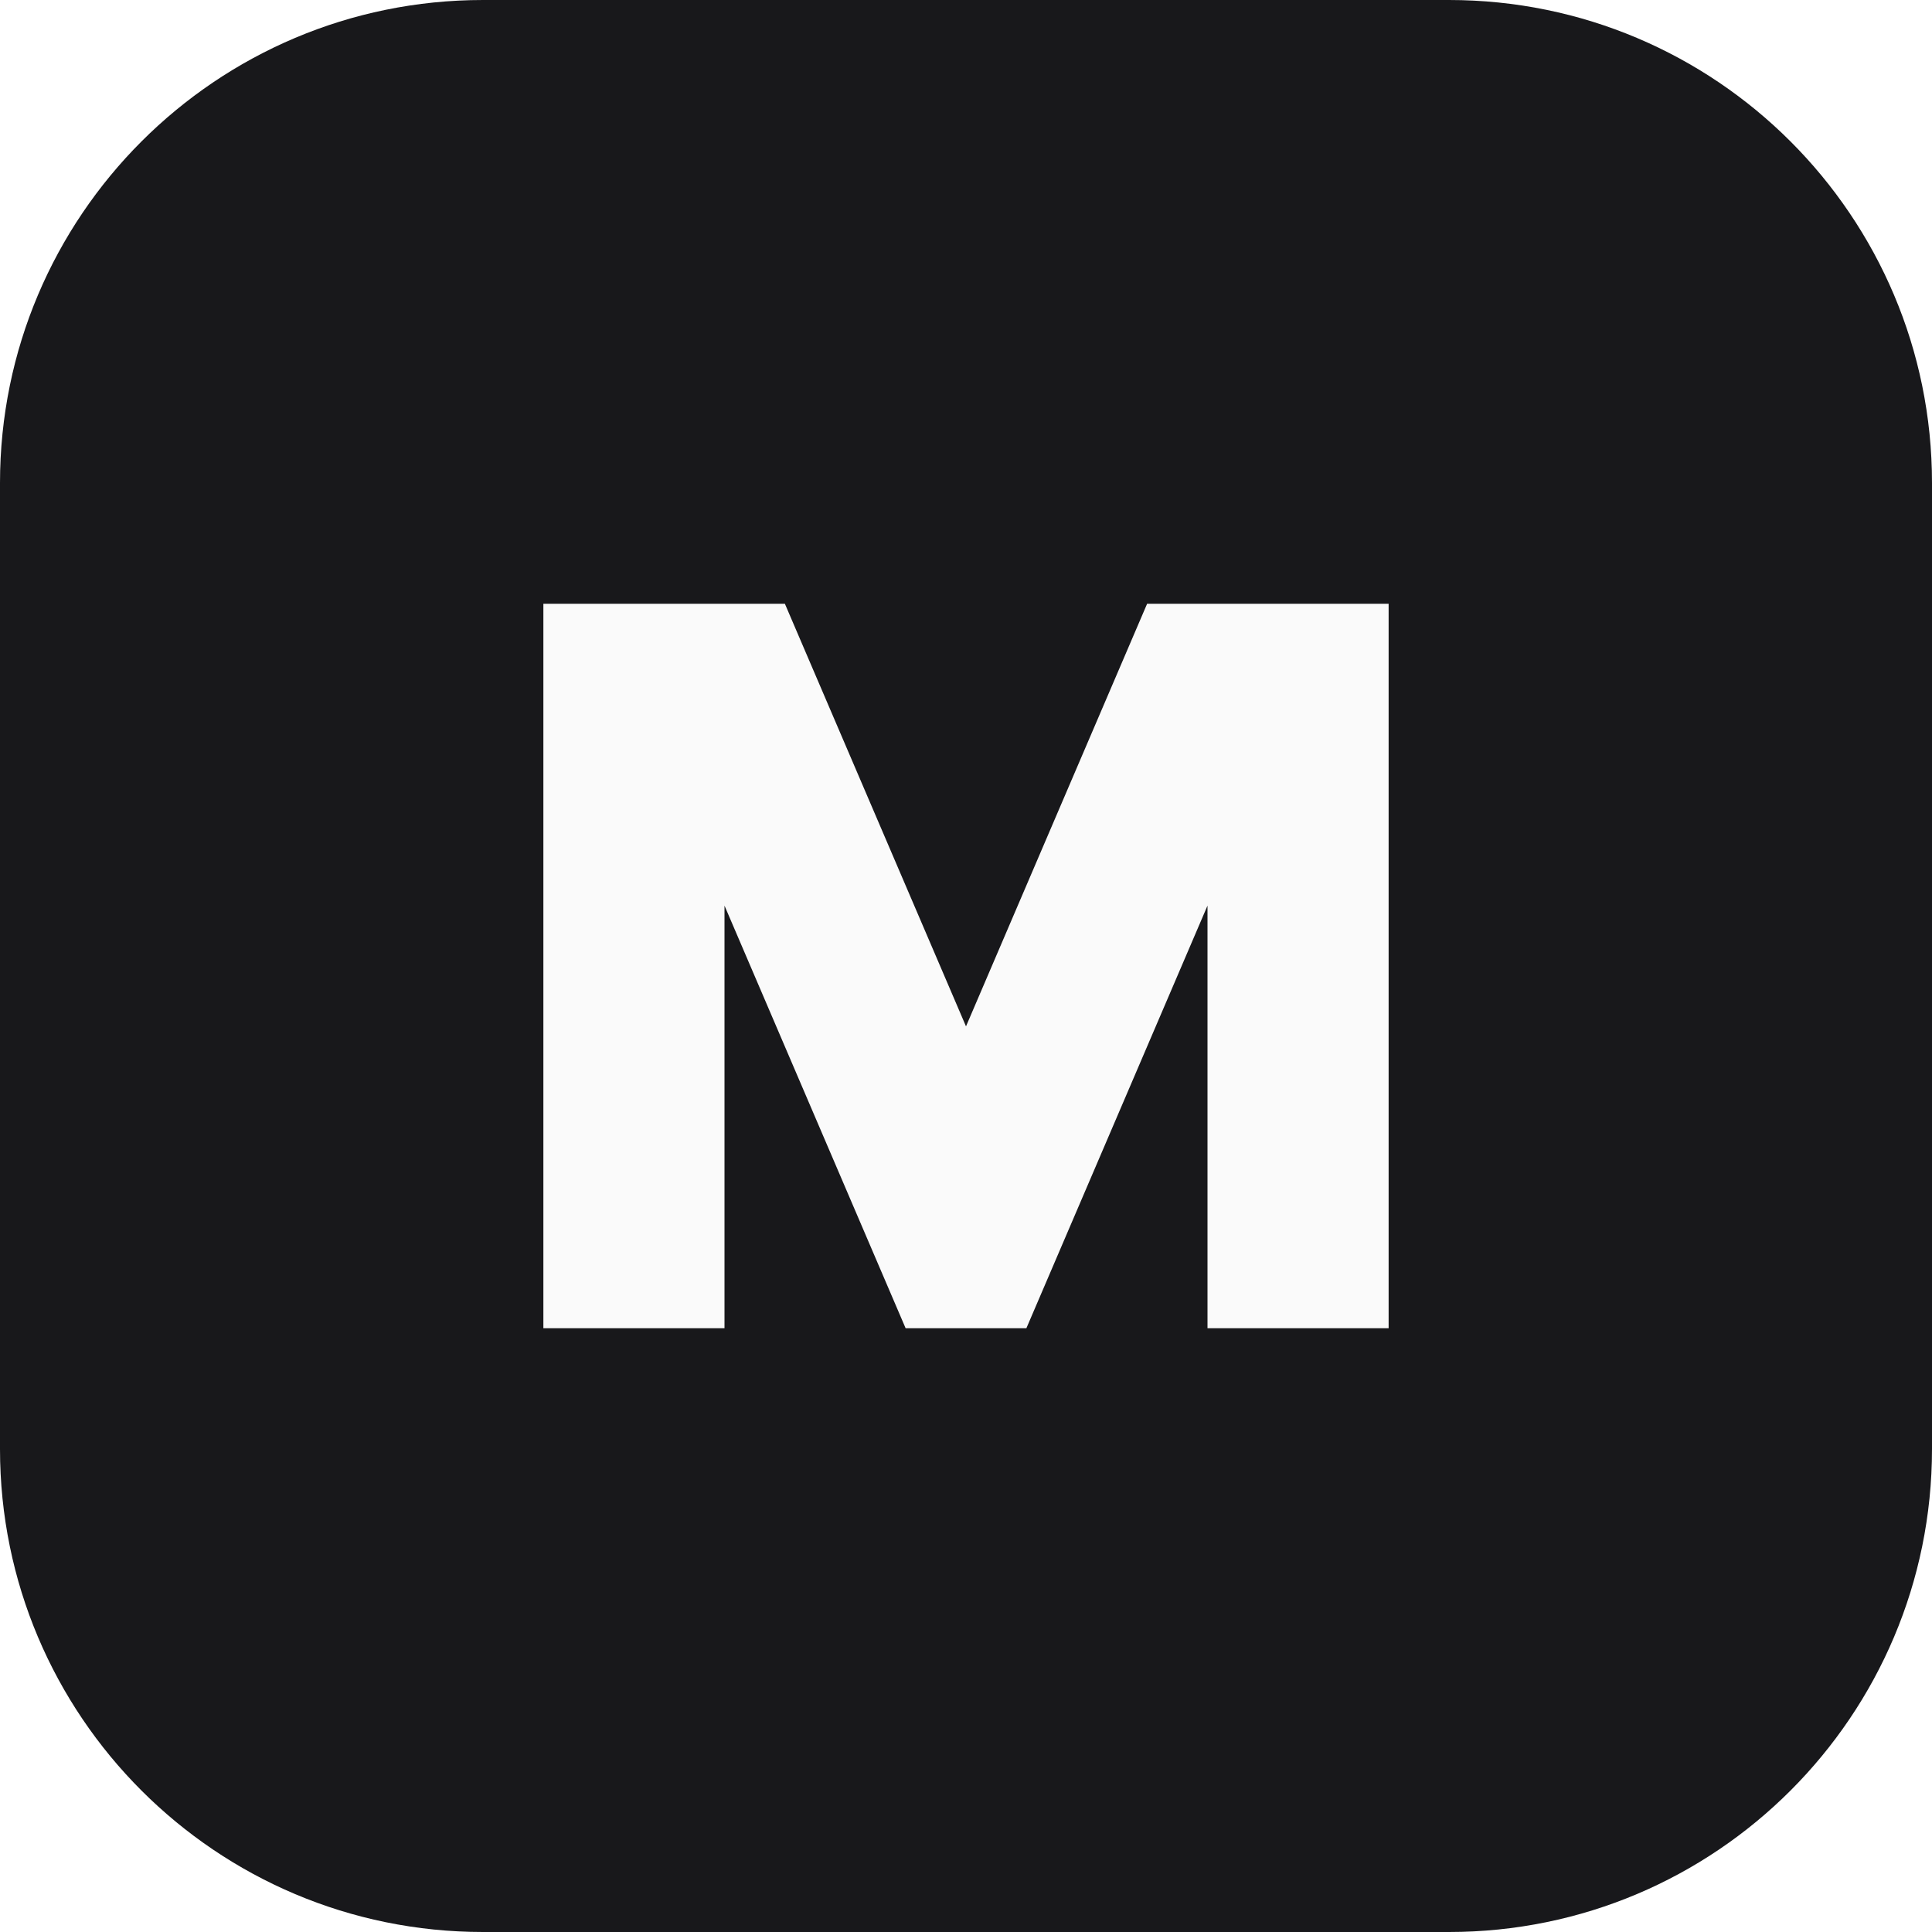
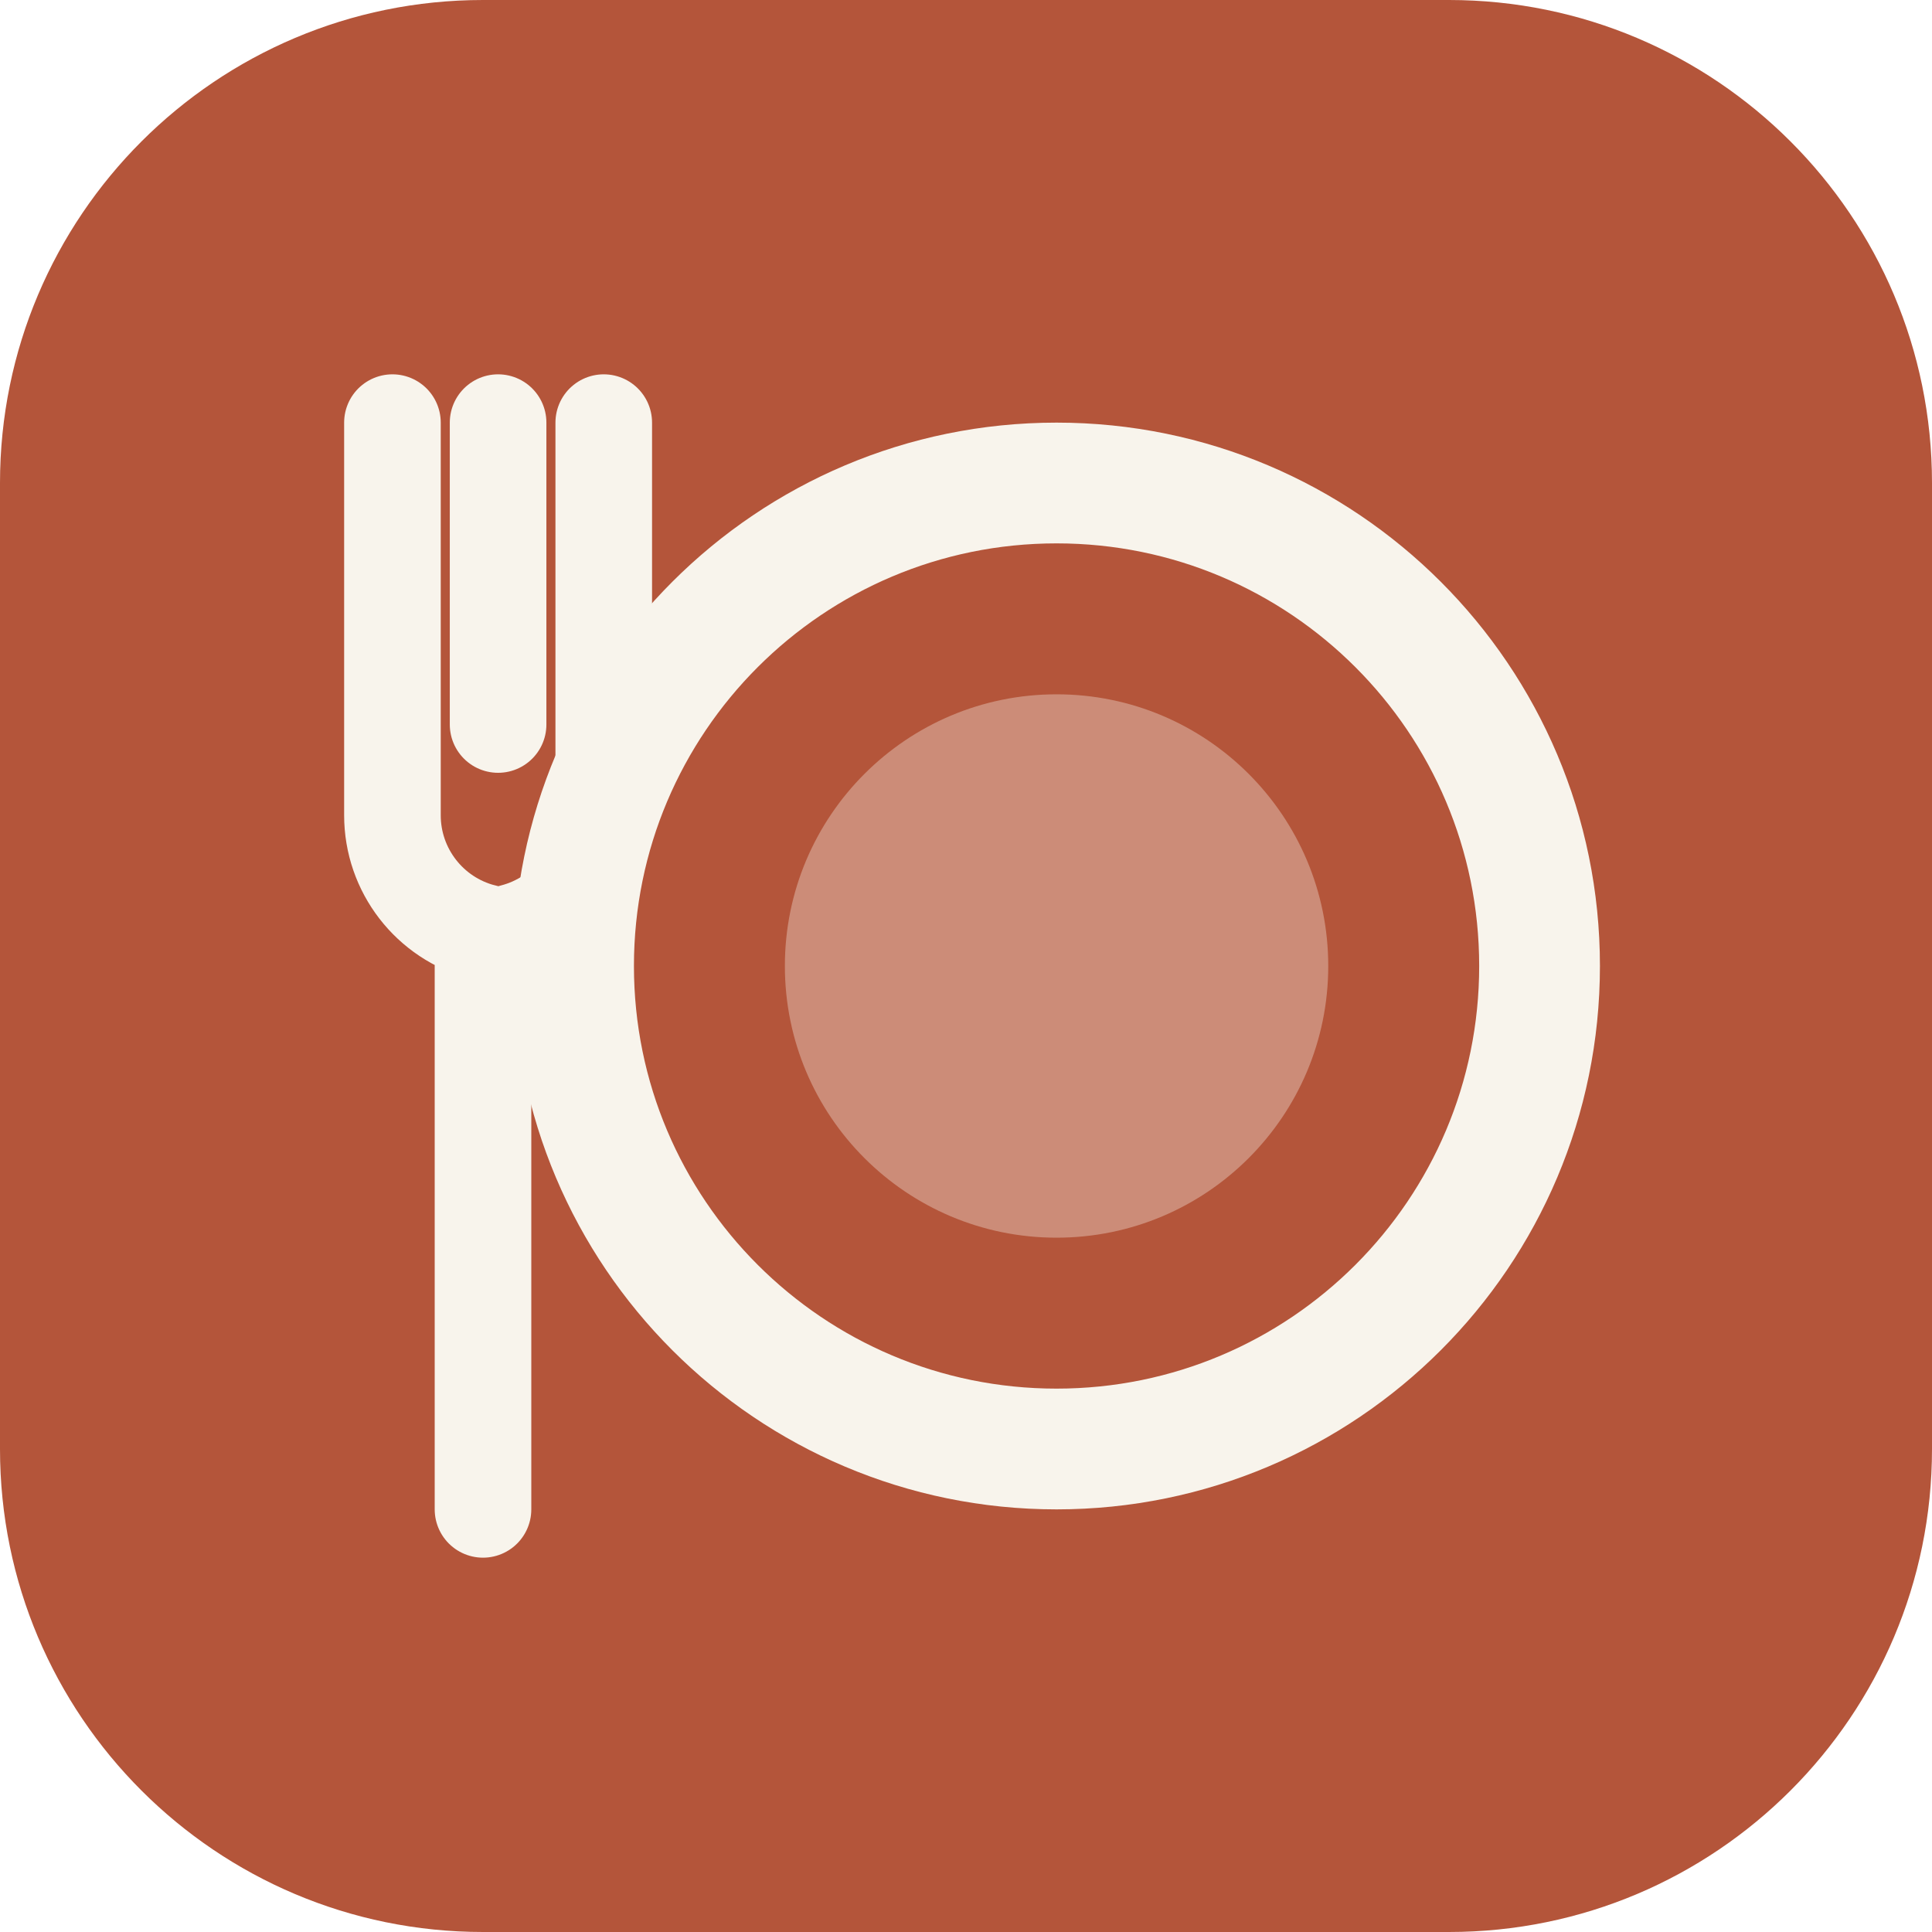
<svg xmlns="http://www.w3.org/2000/svg" viewBox="0 0 32 32">
-   <rect width="32" height="32" rx="8" fill="#18181b" />
-   <path d="M9 22V10h4l3 7 3-7h4v12h-3v-7l-3 7h-2l-3-7v7z" fill="#fafafa" />
+   <rect width="32" height="32" rx="8" fill="#b4553a" />
+   <circle cx="17.5" cy="16" r="8" fill="none" stroke="#f8f4ec" stroke-width="2" />
+   <circle cx="17.5" cy="16" r="4.5" fill="#f8f4ec" opacity=".35" />
+   <path d="M6.5 7v6.5a2 2 0 0 0 1.5 1.94V25M10 7v6.5a2 2 0 0 1-1.5 1.94M8.25 7v5" fill="none" stroke="#f8f4ec" stroke-width="1.6" stroke-linecap="round" />
</svg>
